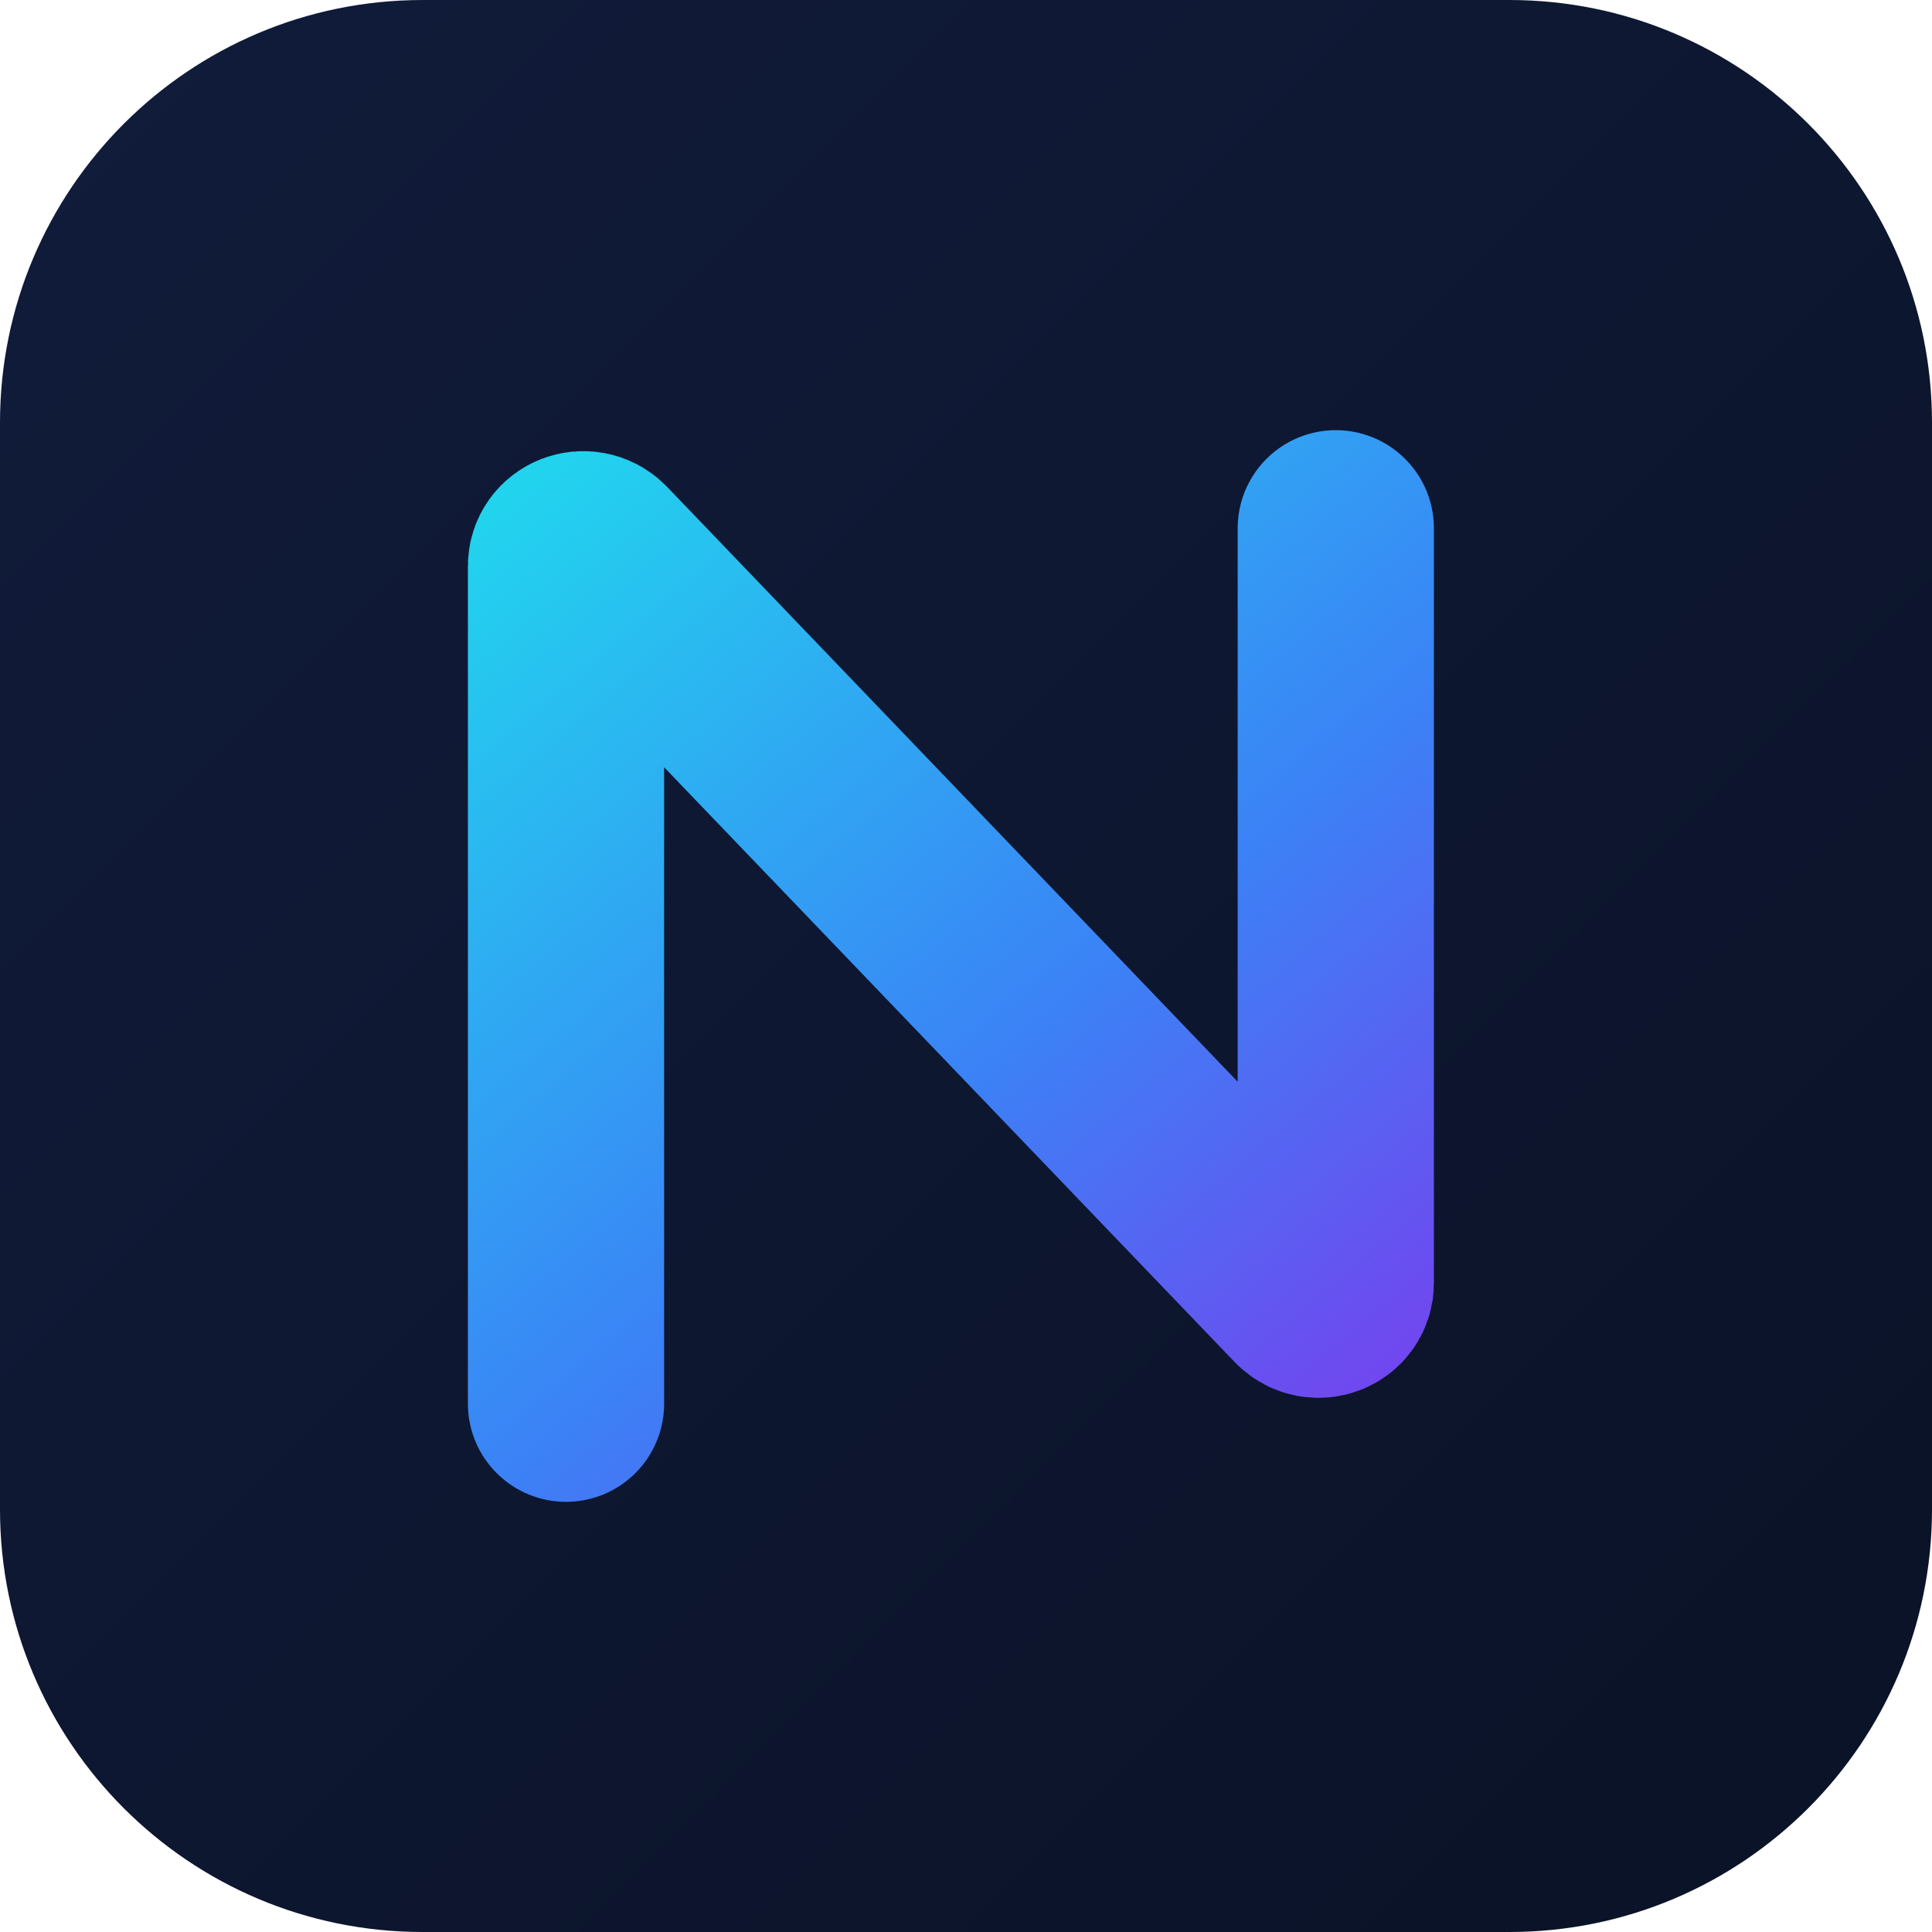
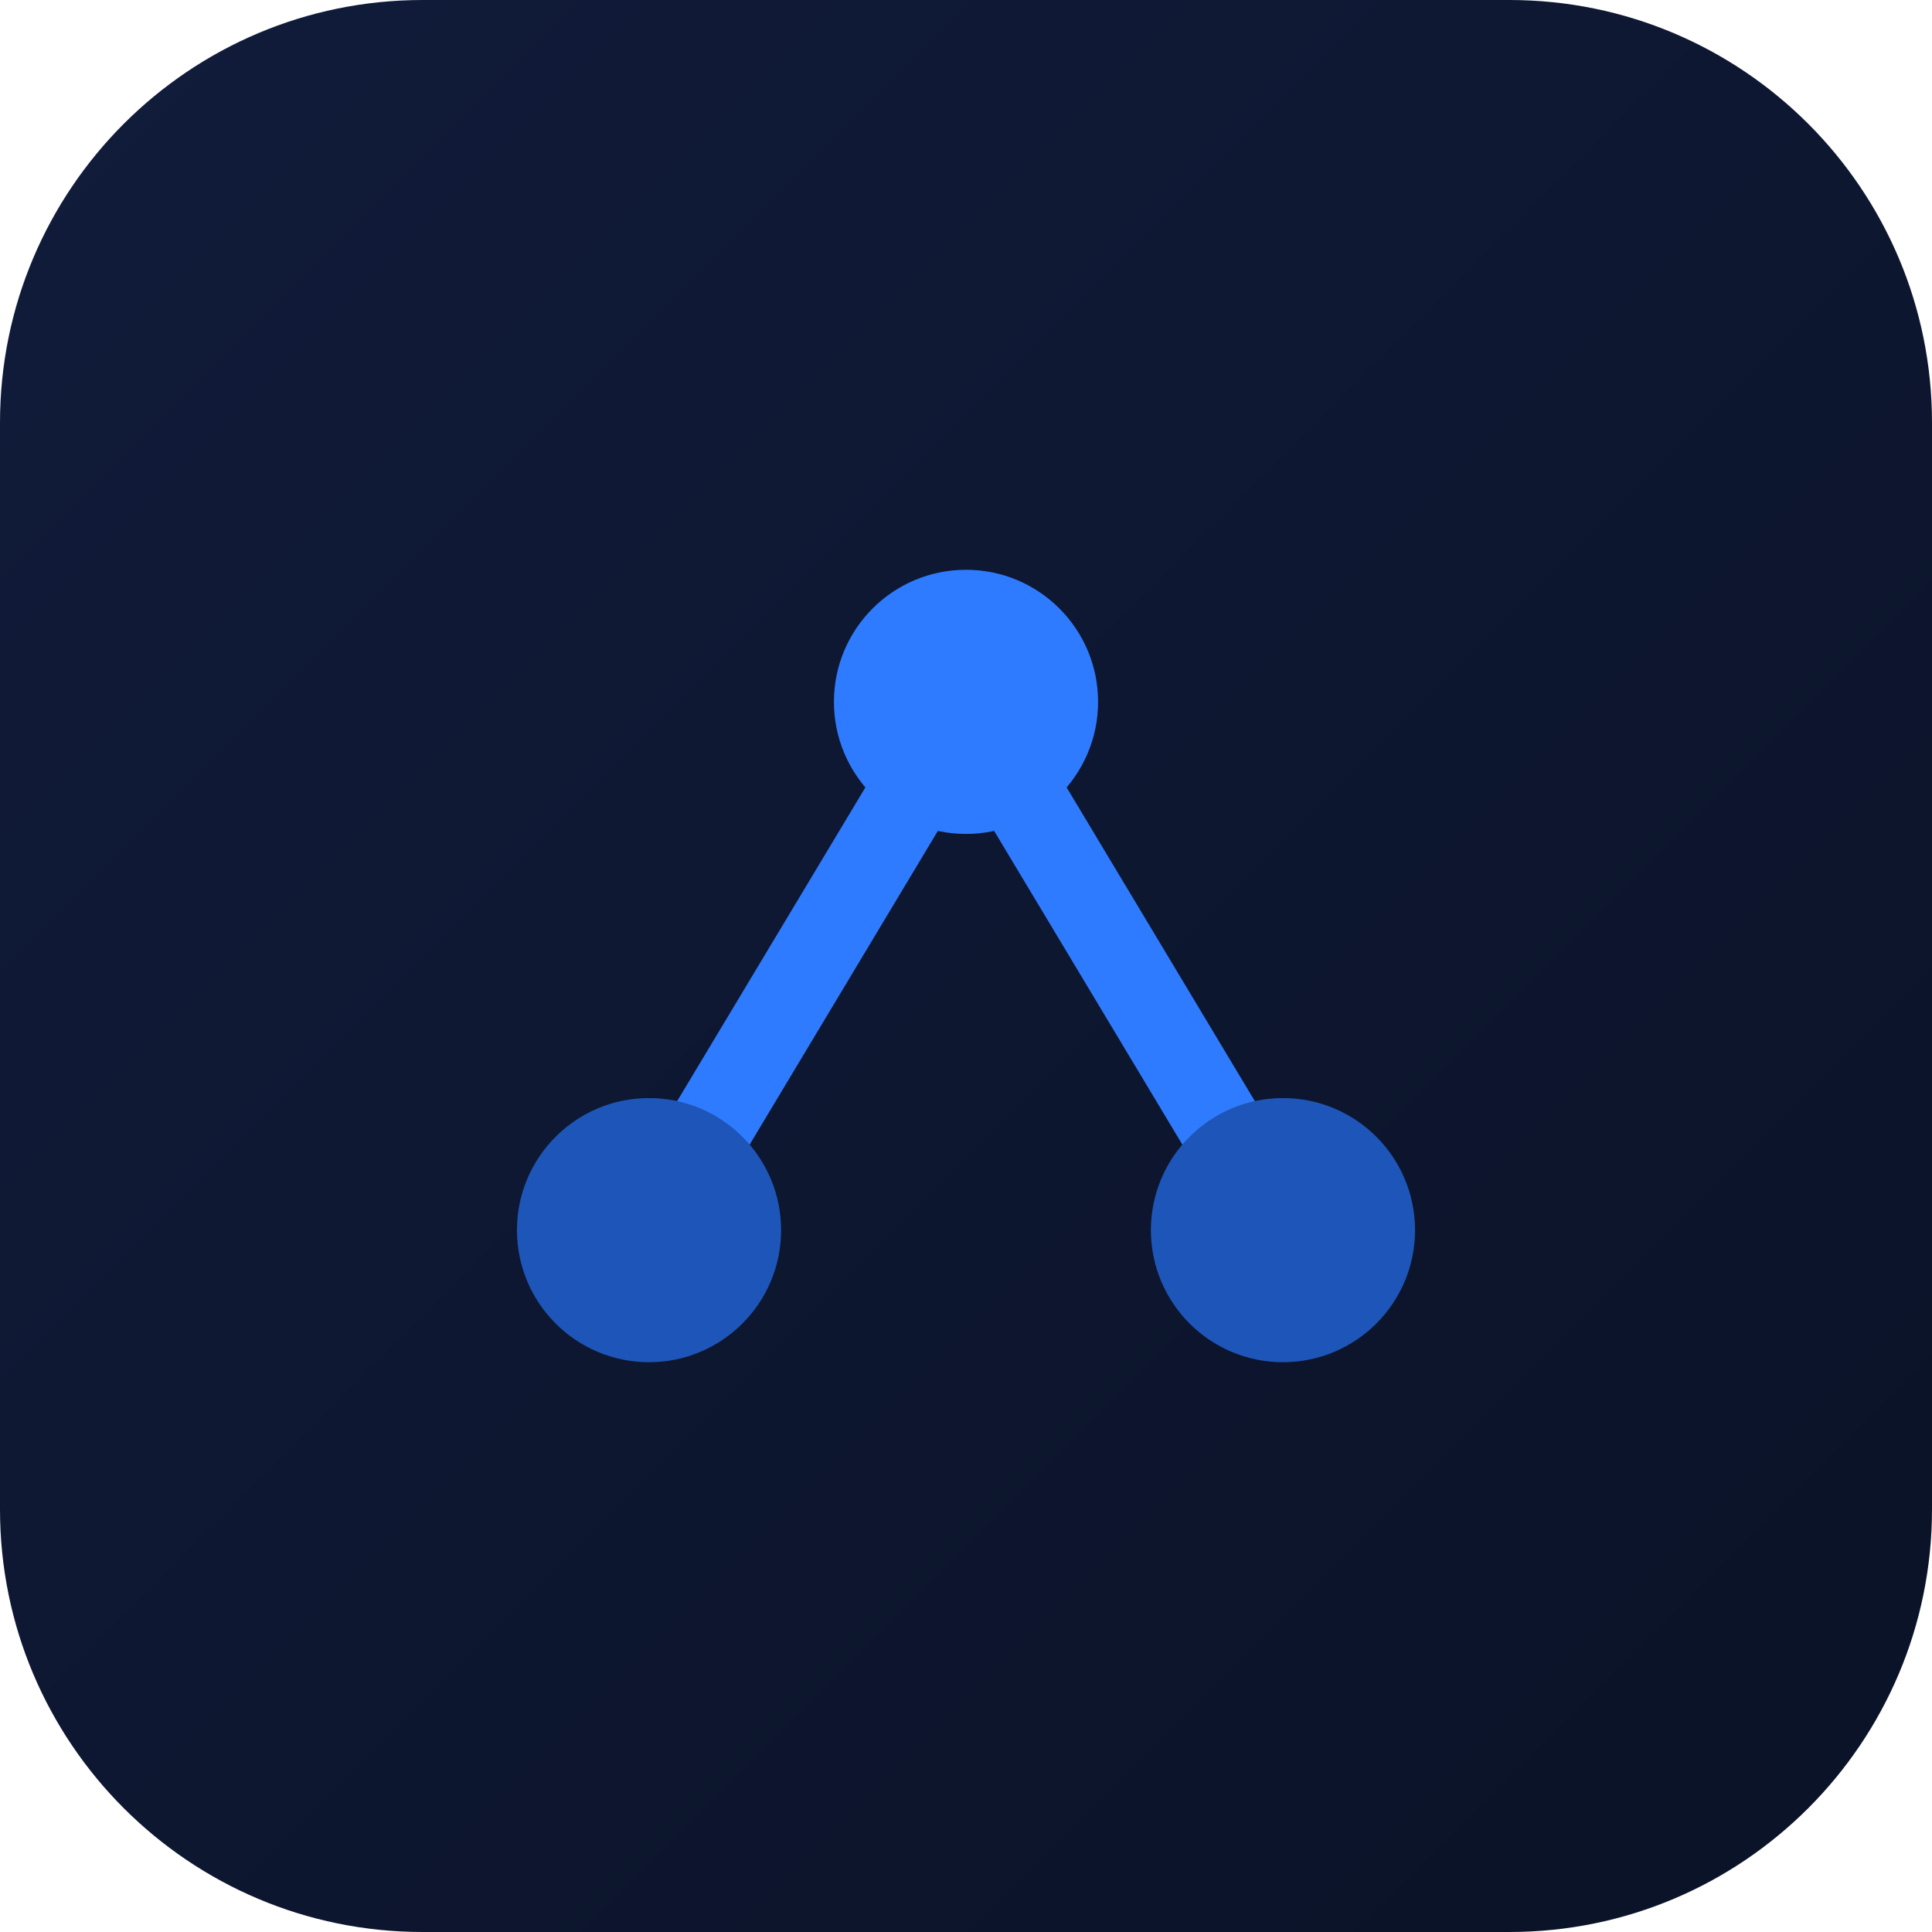
<svg xmlns="http://www.w3.org/2000/svg" width="512" height="512" viewBox="0 0 512 512" fill="none" role="img" aria-label="NEXA">
  <defs>
    <linearGradient id="nx-bg" x1="0" y1="0" x2="512" y2="512" gradientUnits="userSpaceOnUse">
      <stop stop-color="#111C3B" />
      <stop offset="1" stop-color="#0A1226" />
    </linearGradient>
-     <linearGradient id="nx-n" x1="150" y1="120" x2="380" y2="392" gradientUnits="userSpaceOnUse">
-       <stop stop-color="#22D3EE" />
-       <stop offset="0.55" stop-color="#3B82F6" />
-       <stop offset="1" stop-color="#7C3AED" />
-     </linearGradient>
  </defs>
  <rect width="512" height="512" rx="112" fill="url(#nx-bg)" />
-   <path d="M150 372V150c0-4 5-6 8-3l188 196c3 3 8 1 8-3V140" stroke="url(#nx-n)" stroke-width="52" stroke-linecap="round" stroke-linejoin="round" fill="none" />
+   <g transform="translate(88,88) scale(7)">
+     <line x1="12" y1="34" x2="24" y2="14" stroke="#2F7BFF" stroke-width="3.2" stroke-linecap="round" />
+     <line x1="24" y1="14" x2="36" y2="34" stroke="#2F7BFF" stroke-width="3.2" stroke-linecap="round" />
+     <circle cx="12" cy="34" r="5" fill="#1D56B8" />
+     <circle cx="24" cy="14" r="5" fill="#2F7BFF" />
+     <circle cx="36" cy="34" r="5" fill="#1D56B8" />
+   </g>
</svg>
